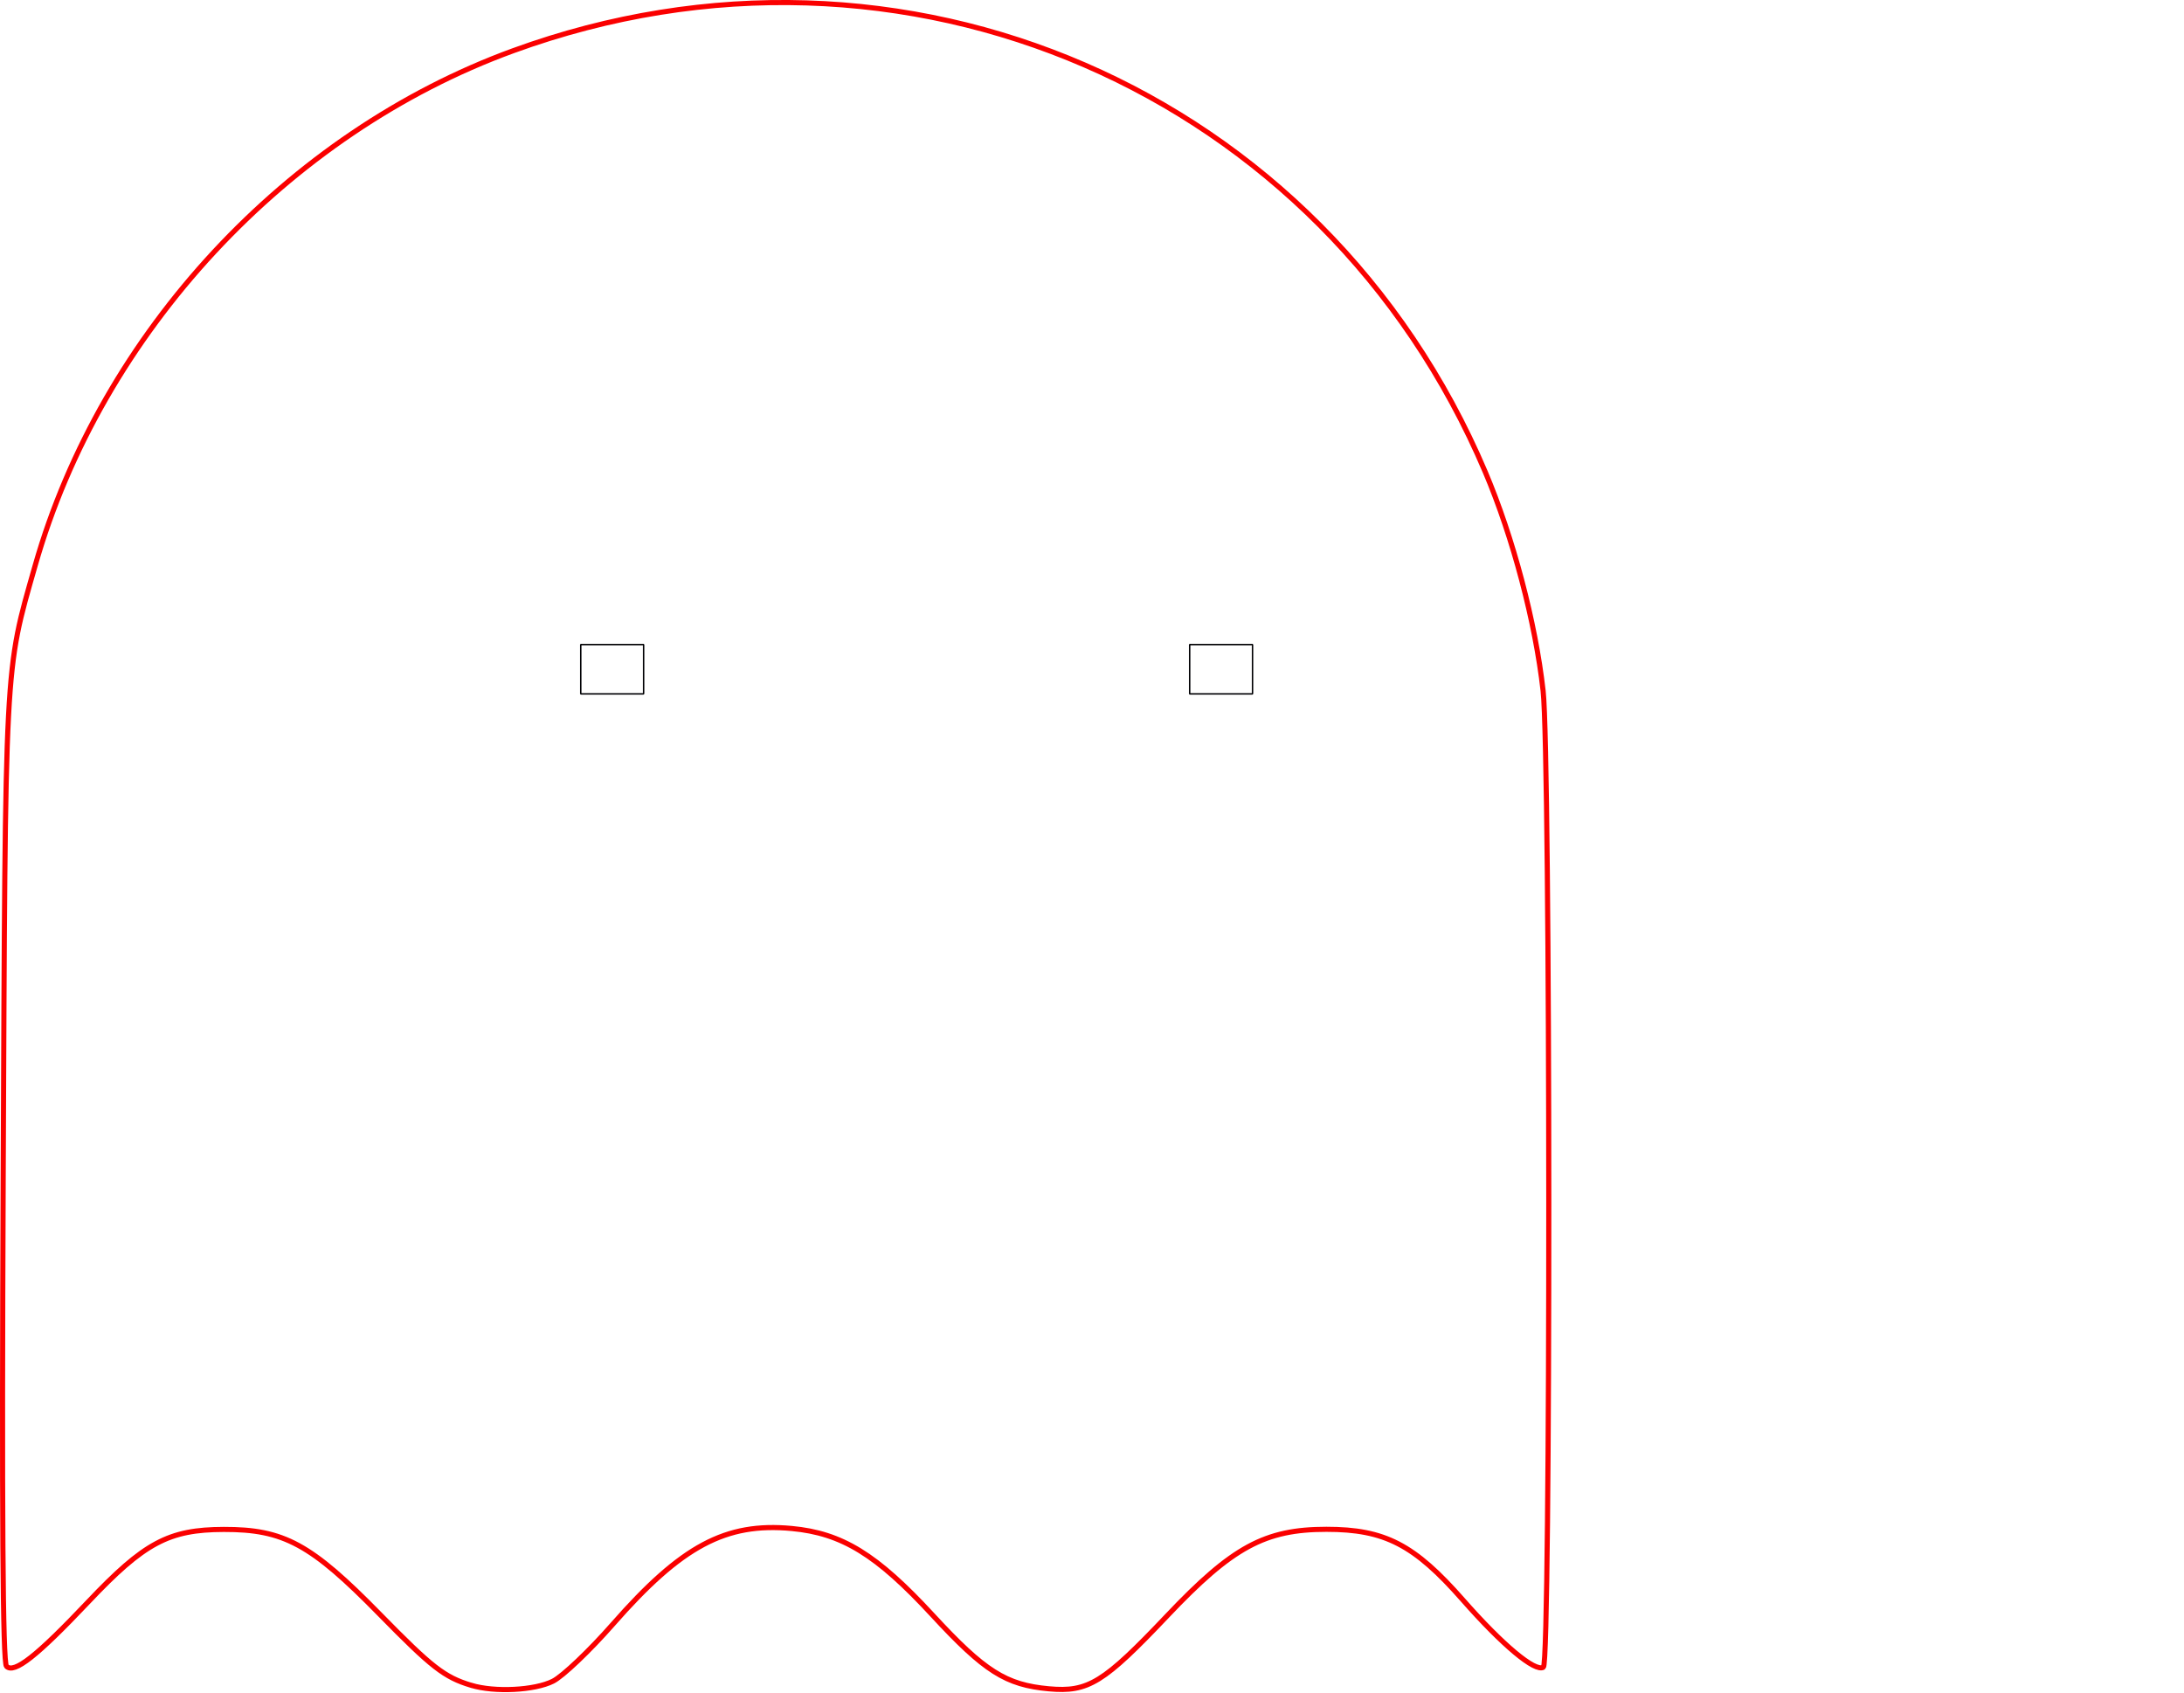
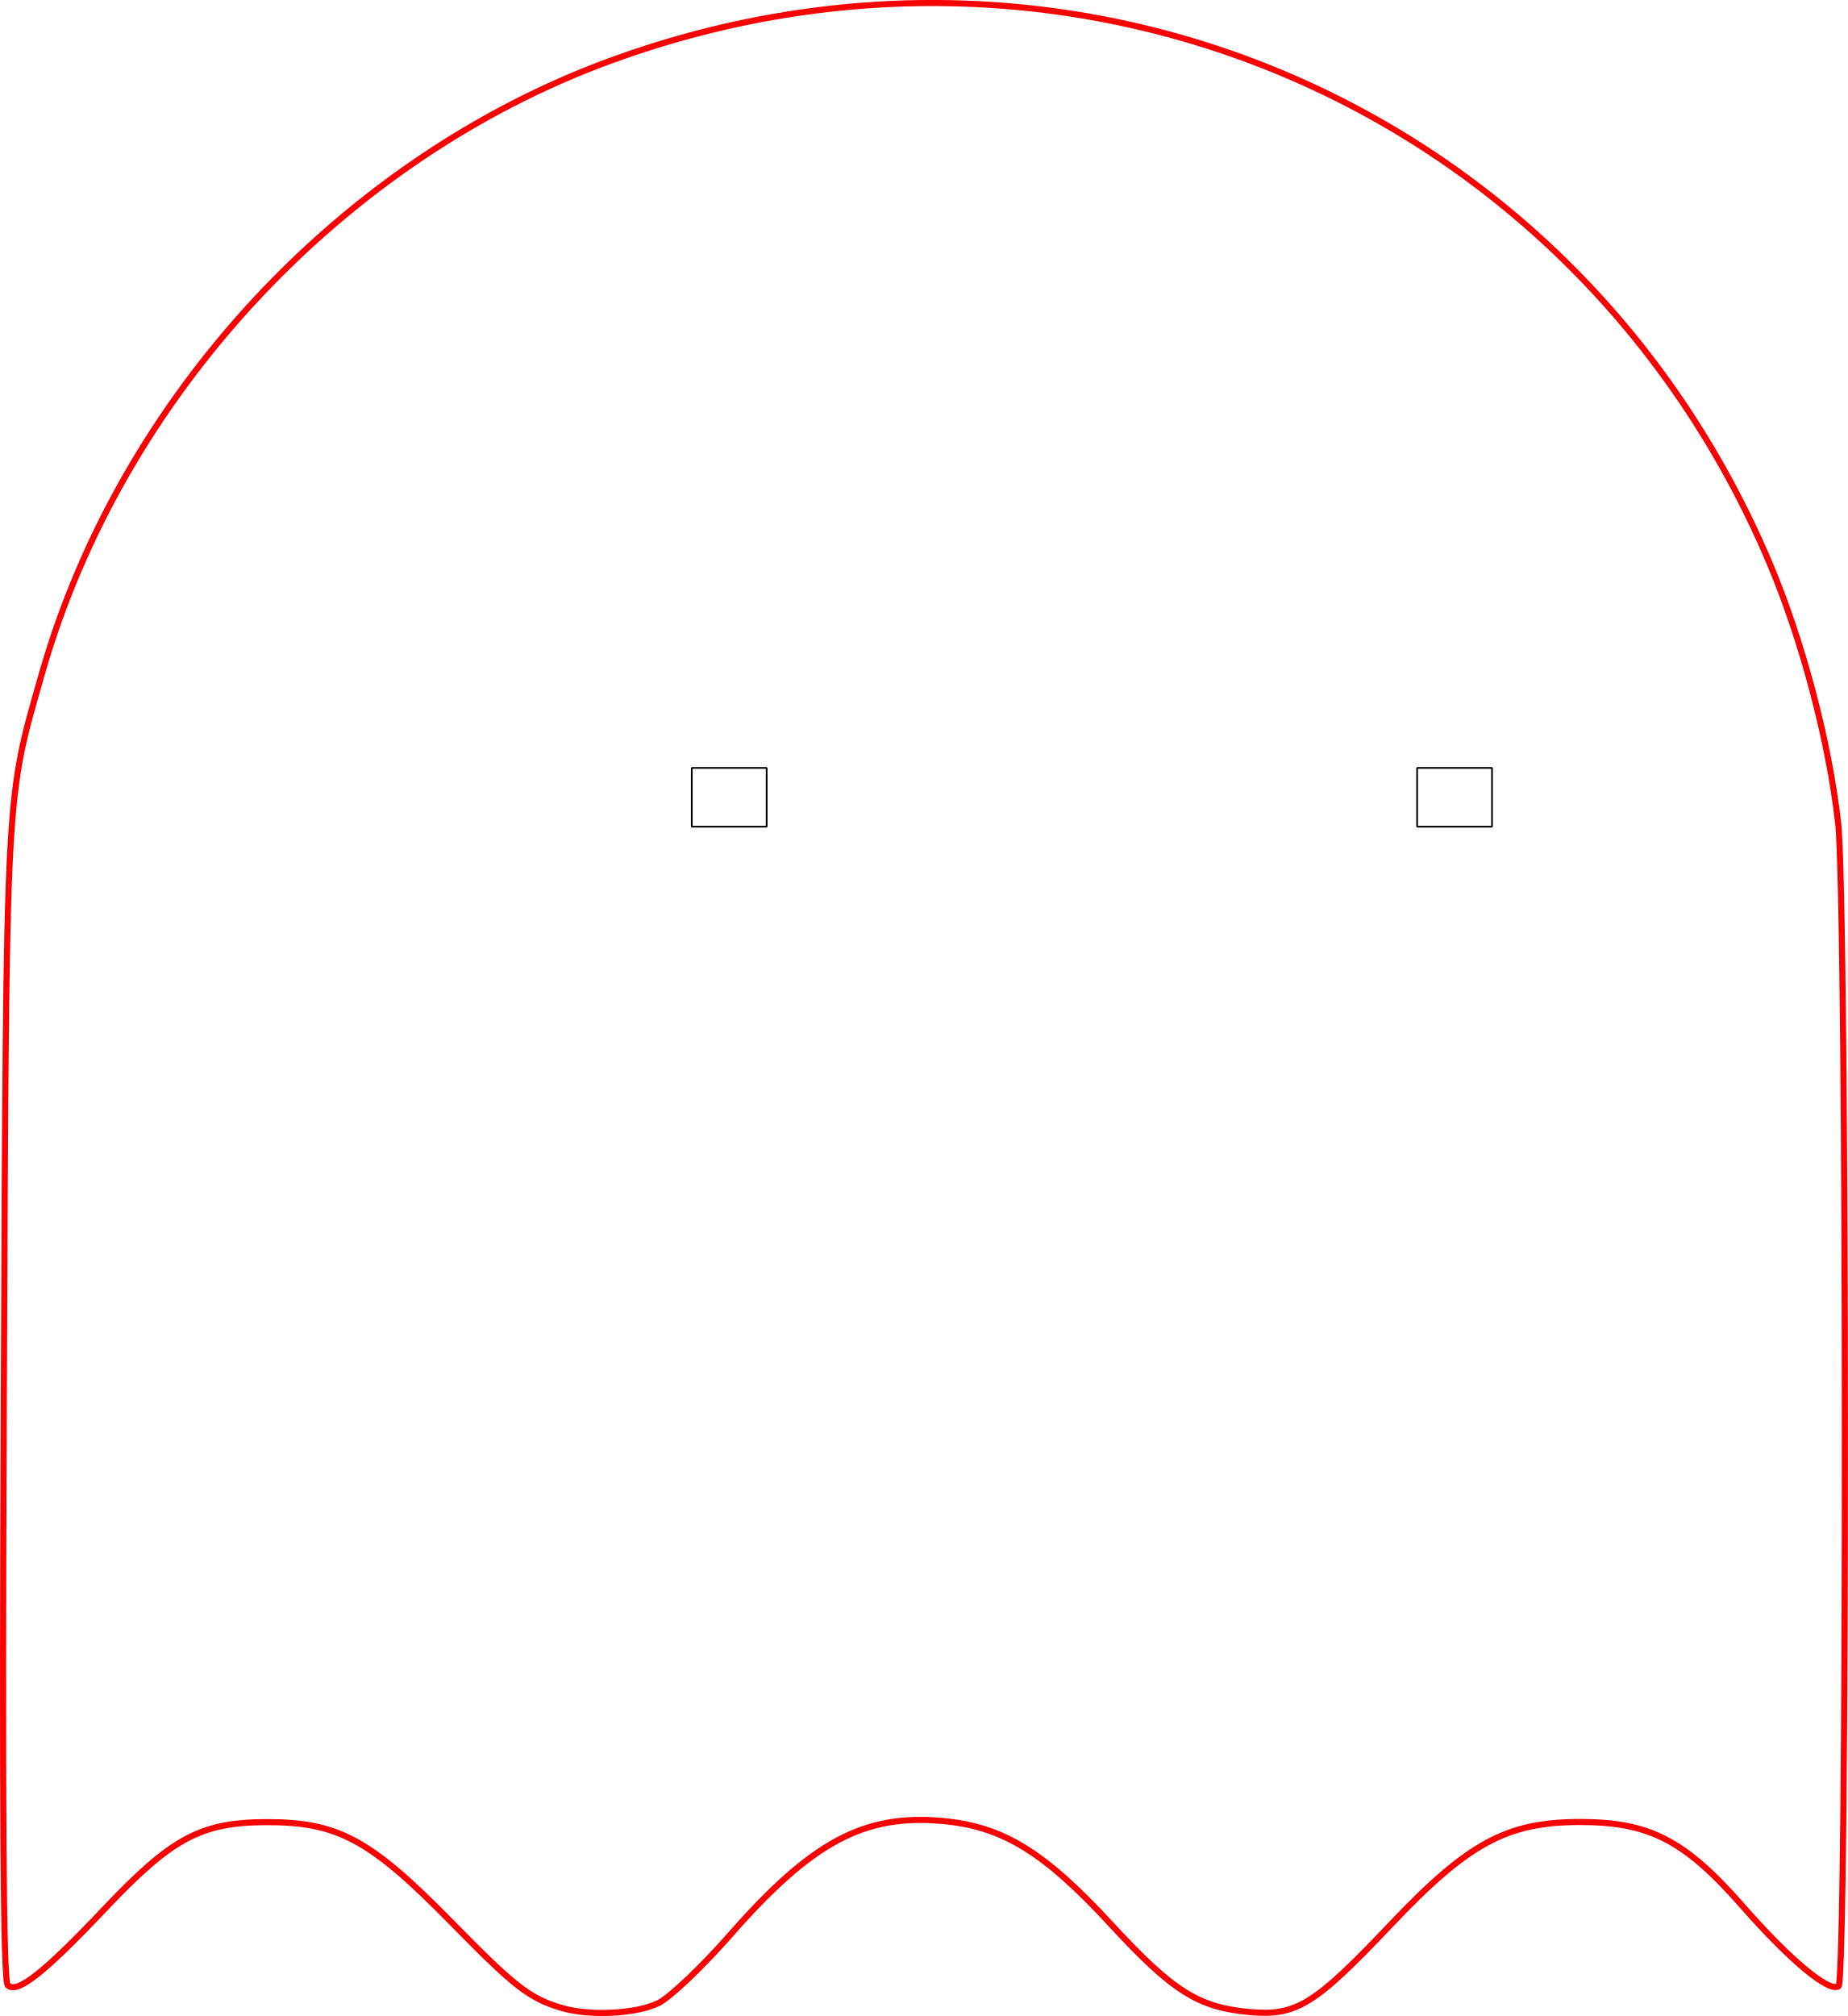
- <svg xmlns="http://www.w3.org/2000/svg" width="129.064mm" height="100mm" viewBox="0 0 129.064 100" version="1.1" id="svg8">
+ <svg xmlns="http://www.w3.org/2000/svg" width="91.677mm" height="100mm" viewBox="0 0 91.677 100" version="1.1" id="svg8">
  <defs id="defs2" />
  <g id="layer1" transform="translate(-40.93613,-22.93247)">
    <path style="fill:none;stroke:#fa0000;stroke-width:0.302;stroke-opacity:1" d="m 68.776,122.527 c -1.579,-0.479 -2.32,-1.055 -5.413,-4.213 -4.047,-4.132 -5.658,-5.007 -9.202,-4.998 -3.255,0.008 -4.699,0.781 -8.025,4.296 -3.017,3.188 -4.362,4.248 -4.817,3.793 -0.22,-0.22 -0.28,-9.095 -0.195,-28.795 0.133,-30.967 0.077,-29.894 1.894,-36.269 3.912,-13.725 14.877,-25.533 28.24,-30.409 23.038,-8.408 47.879,2.353 57.447,24.885 1.643,3.869 2.969,8.886 3.422,12.942 0.436,3.911 0.452,57.431 0.017,57.7 -0.489,0.302 -2.417,-1.308 -4.759,-3.977 -2.871,-3.271 -4.614,-4.173 -8.063,-4.173 -3.633,0 -5.556,1.044 -9.405,5.105 -3.761,3.969 -4.672,4.532 -6.996,4.321 -2.545,-0.231 -3.806,-1.031 -6.883,-4.365 -3.299,-3.575 -5.345,-4.832 -8.316,-5.109 -3.907,-0.365 -6.511,1.029 -10.568,5.656 -1.37,1.562 -2.962,3.077 -3.539,3.367 -1.088,0.547 -3.445,0.665 -4.838,0.242 z" id="path908" />
    <path style="fill:none;stroke-width:0.302" d="m 78.539,73.105 c 2.409,-1.127 4.381,-3.06 5.549,-5.437 0.757,-1.542 0.847,-2.046 0.847,-4.747 0,-2.805 -0.071,-3.166 -0.99,-5.034 -1.652,-3.358 -4.751,-5.66 -8.513,-6.322 -4.531,-0.798 -9.438,1.758 -11.769,6.13 -1.862,3.493 -1.601,8.04 0.655,11.418 3.162,4.736 9.082,6.397 14.221,3.992 z" id="path898" />
    <rect style="opacity:1;fill:none;fill-opacity:1;stroke:#000003;stroke-width:0.085;stroke-linecap:round;stroke-linejoin:bevel;stroke-miterlimit:4;stroke-dasharray:none;stroke-dashoffset:0;stroke-opacity:1" id="rect1090" width="3.715" height="2.915" x="75.256" y="61.023" ry="0" />
    <rect ry="0" y="61.023" x="111.24" height="2.915" width="3.715" id="rect1092" style="opacity:1;fill:none;fill-opacity:1;stroke:#000003;stroke-width:0.085;stroke-linecap:round;stroke-linejoin:bevel;stroke-miterlimit:4;stroke-dasharray:none;stroke-dashoffset:0;stroke-opacity:1" />
  </g>
</svg>
